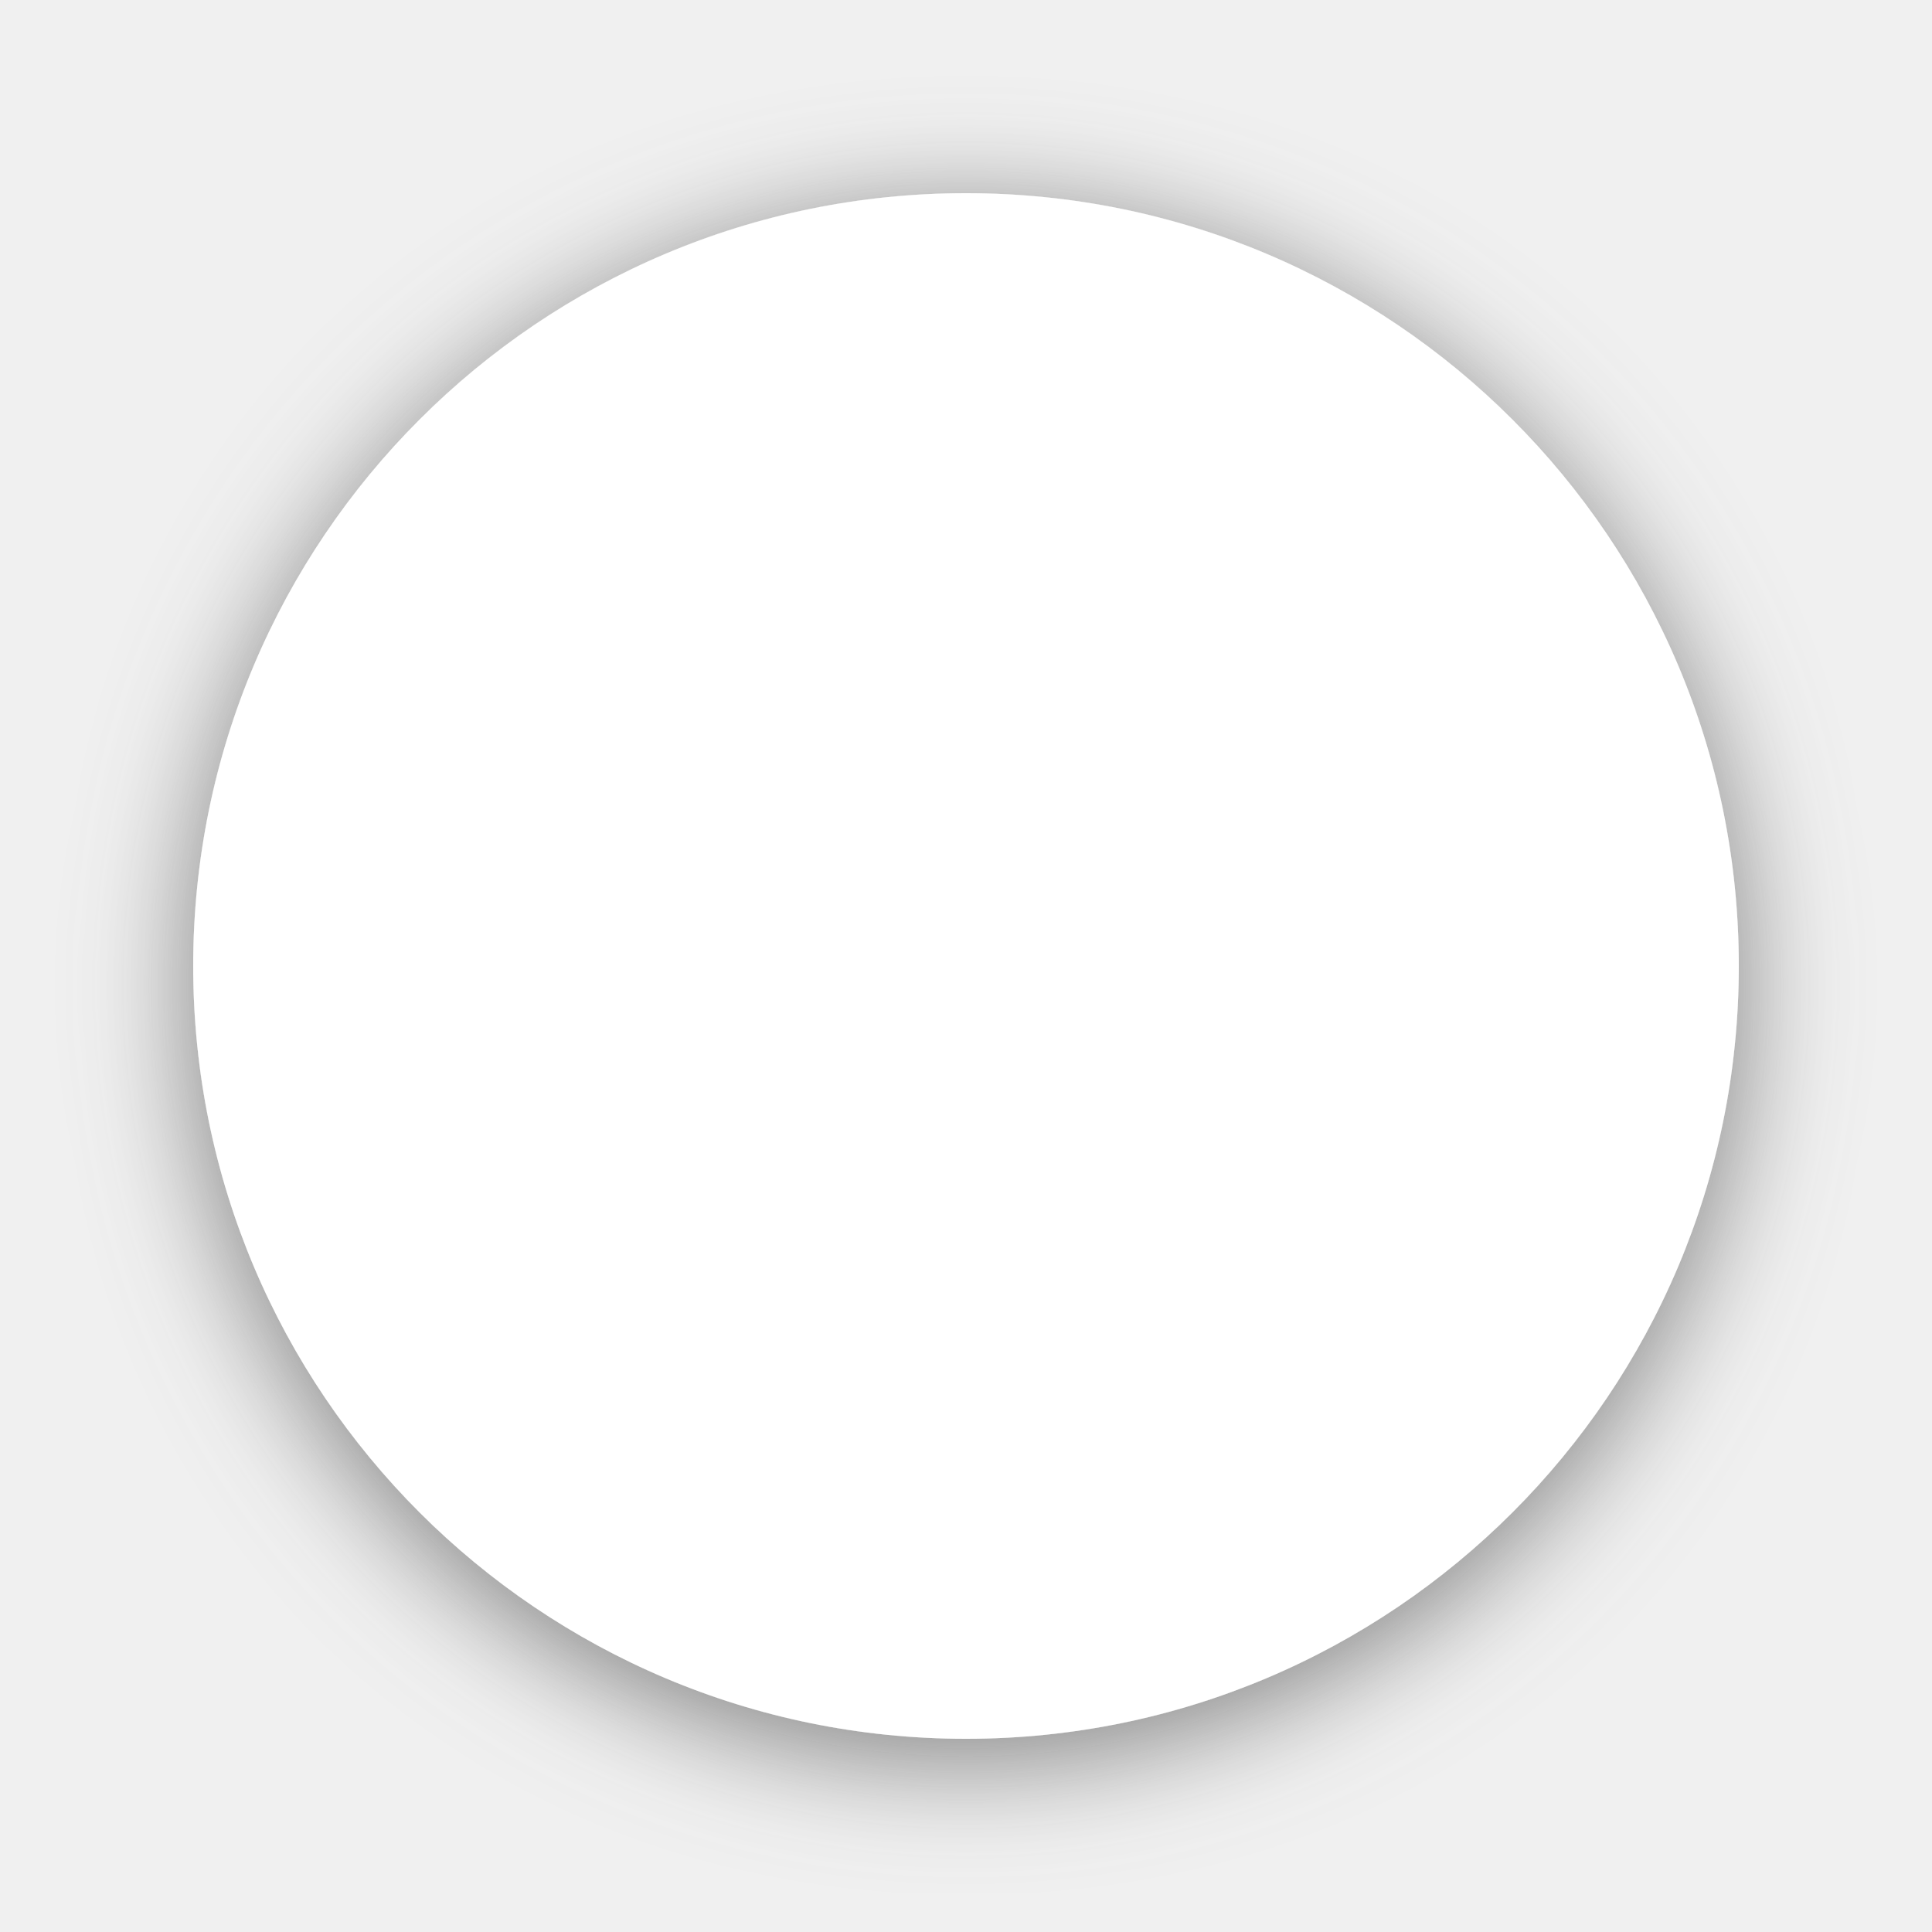
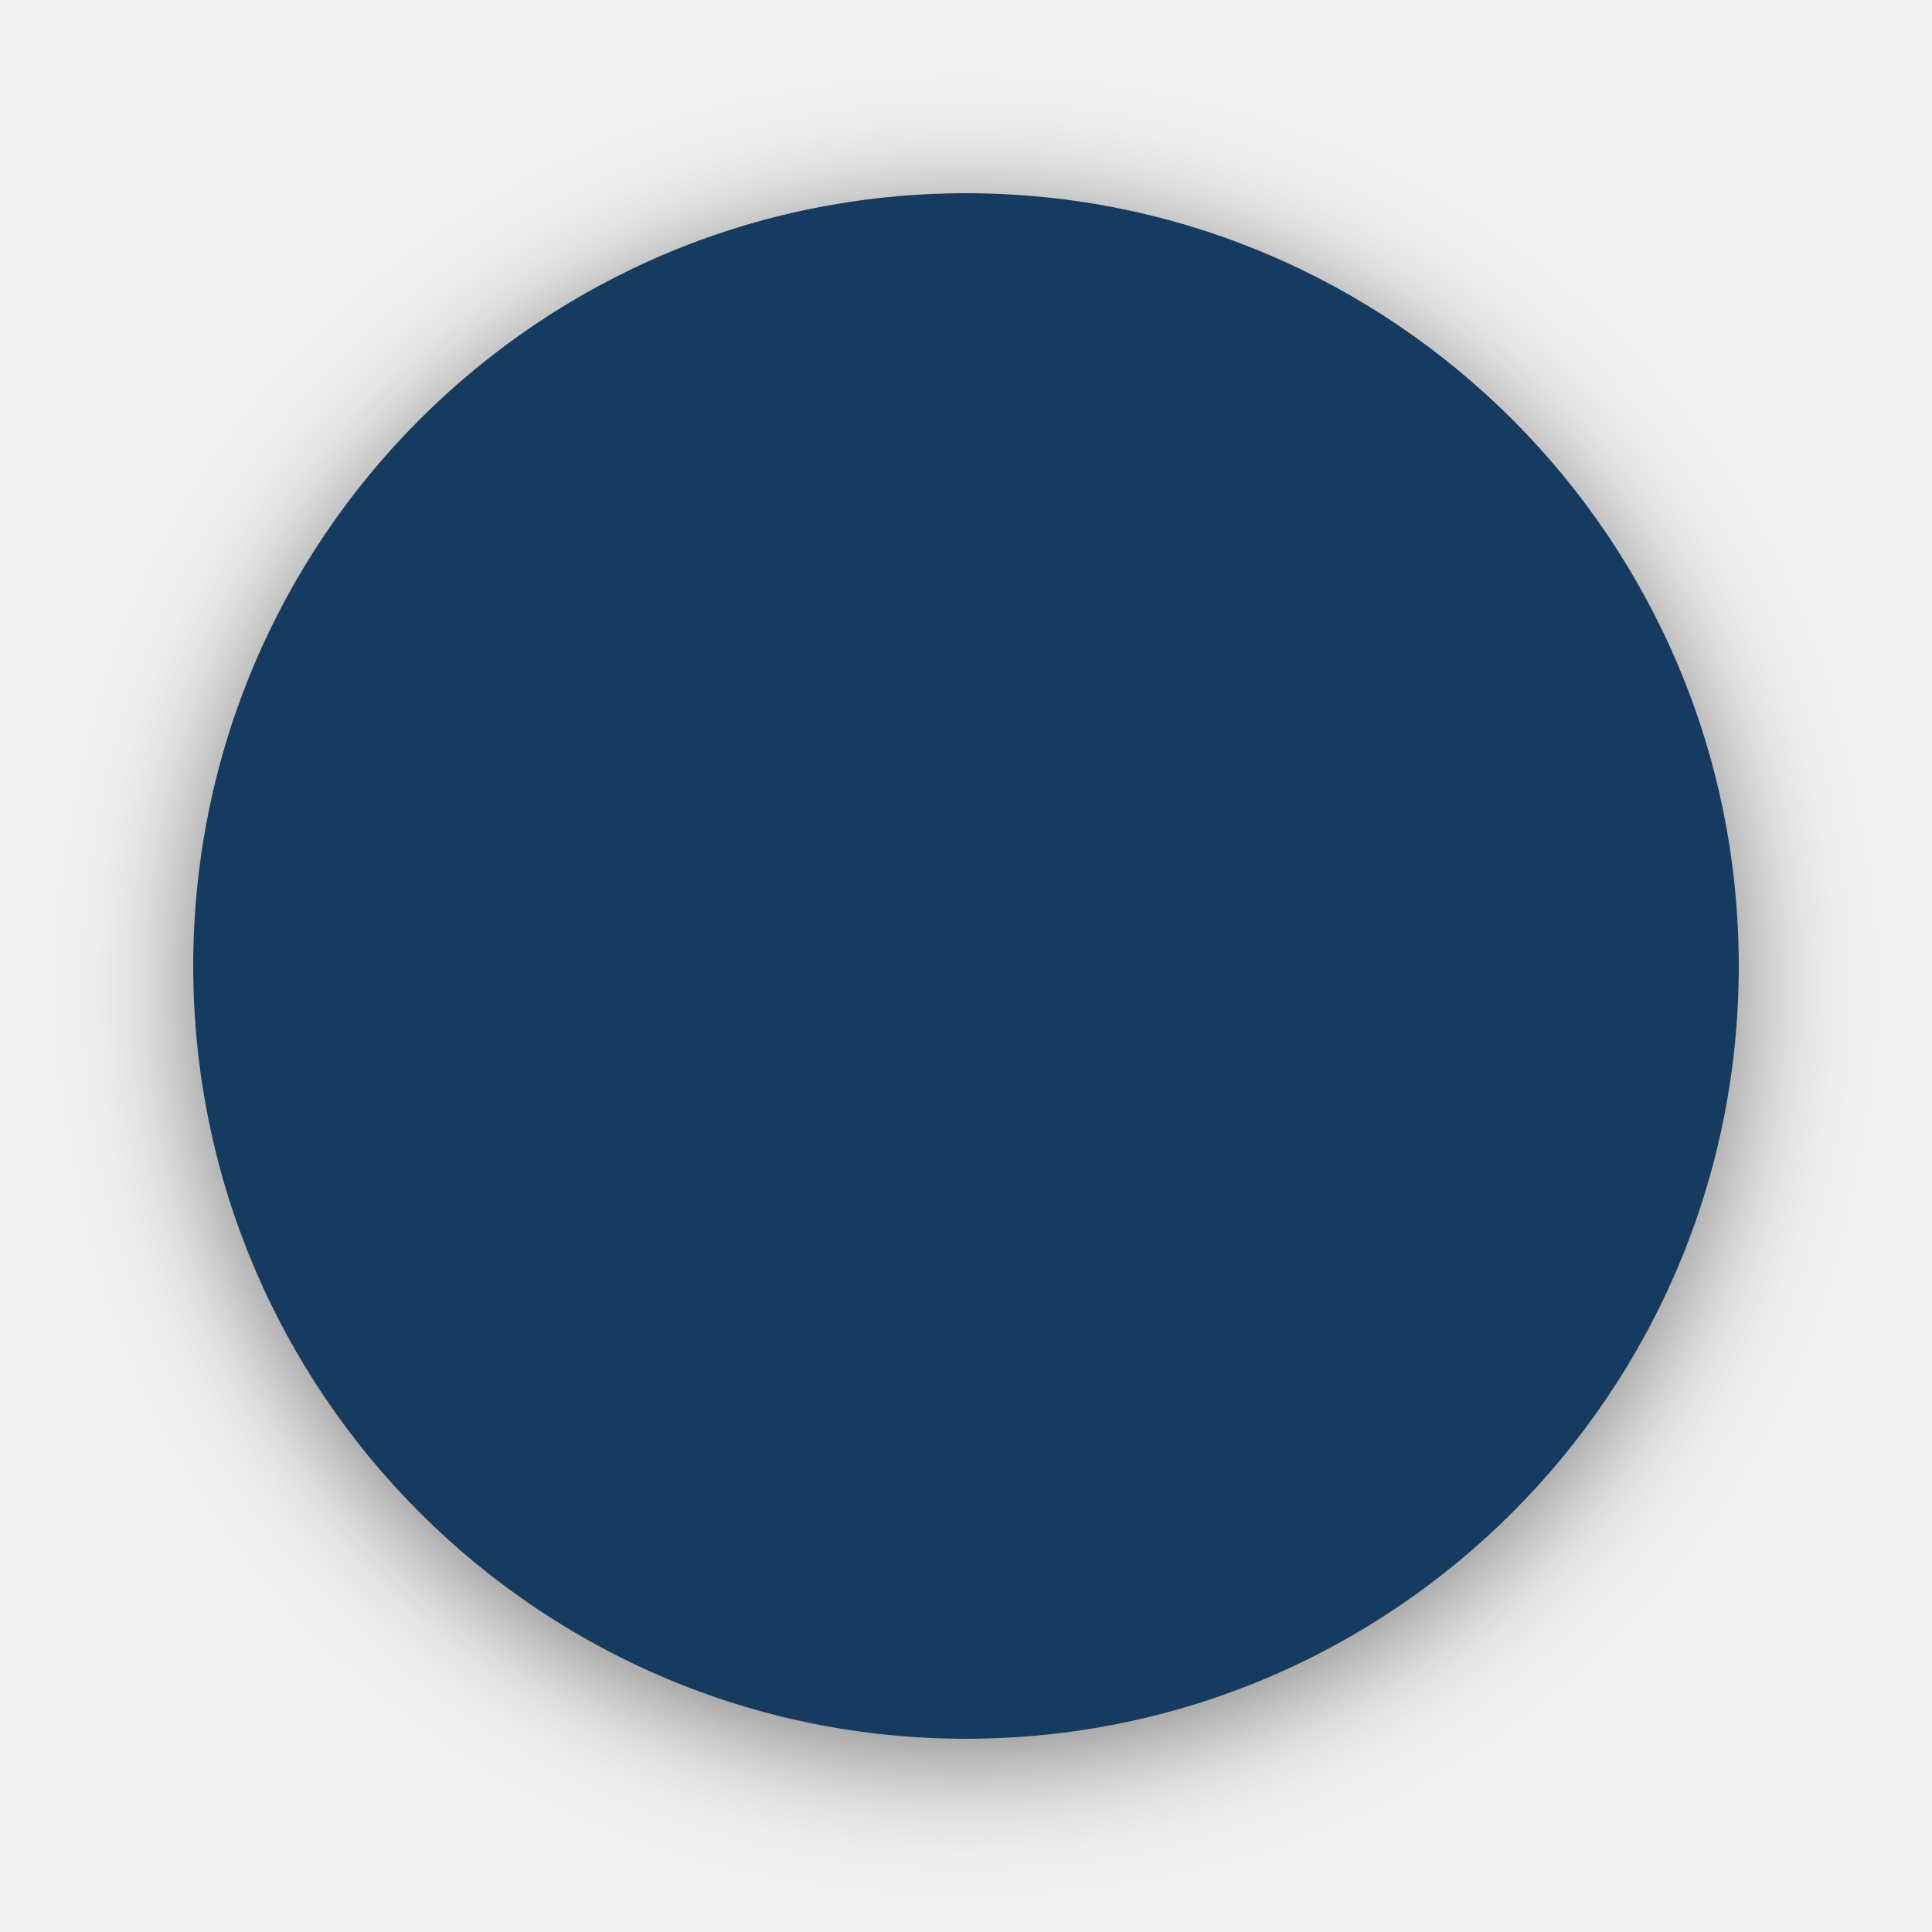
<svg xmlns="http://www.w3.org/2000/svg" width="48px" height="48px" viewBox="0 0 10 10">
  <defs>
    <filter id="shadow">
      <feDropShadow dx="0" dy="0.1" stdDeviation="0.3" flood-color="grey" />
    </filter>
  </defs>
-   <circle cx="5" cy="50%" r="4" style="fill:white; filter:url(#shadow);" />
+   <circle cx="5" cy="50%" r="4" style="fill:#163b61; filter:url(#shadow);" />
</svg>
